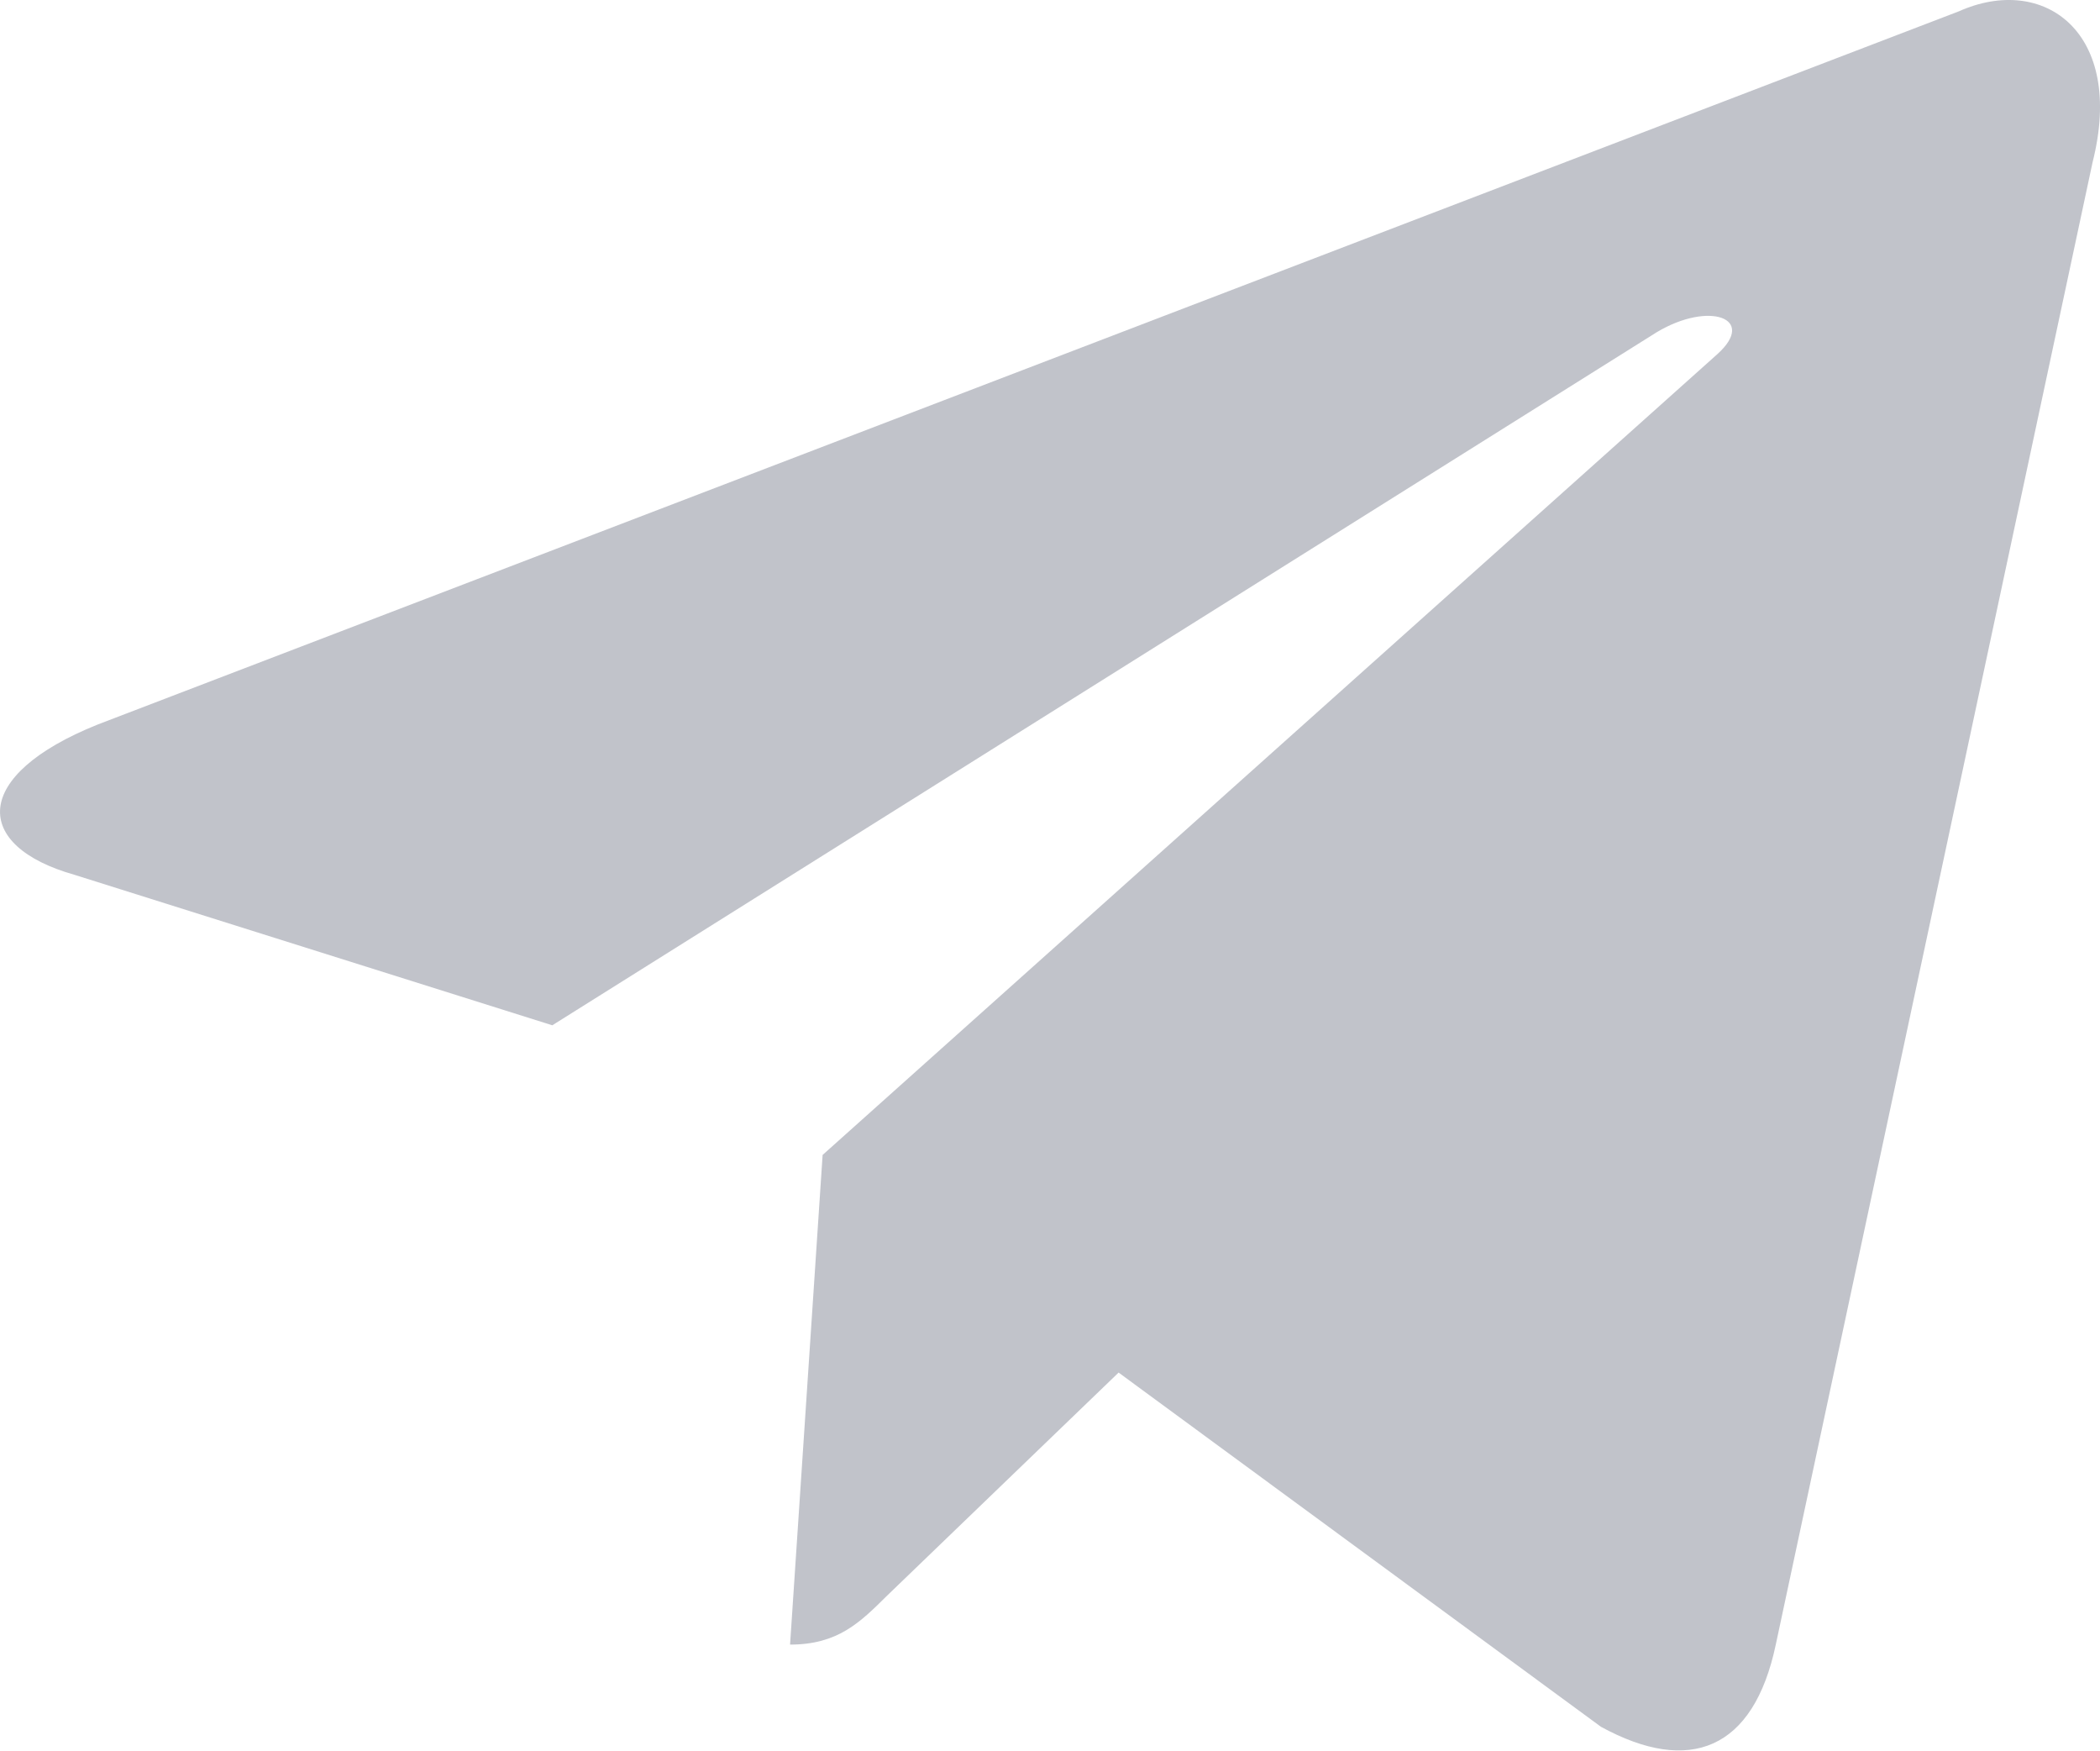
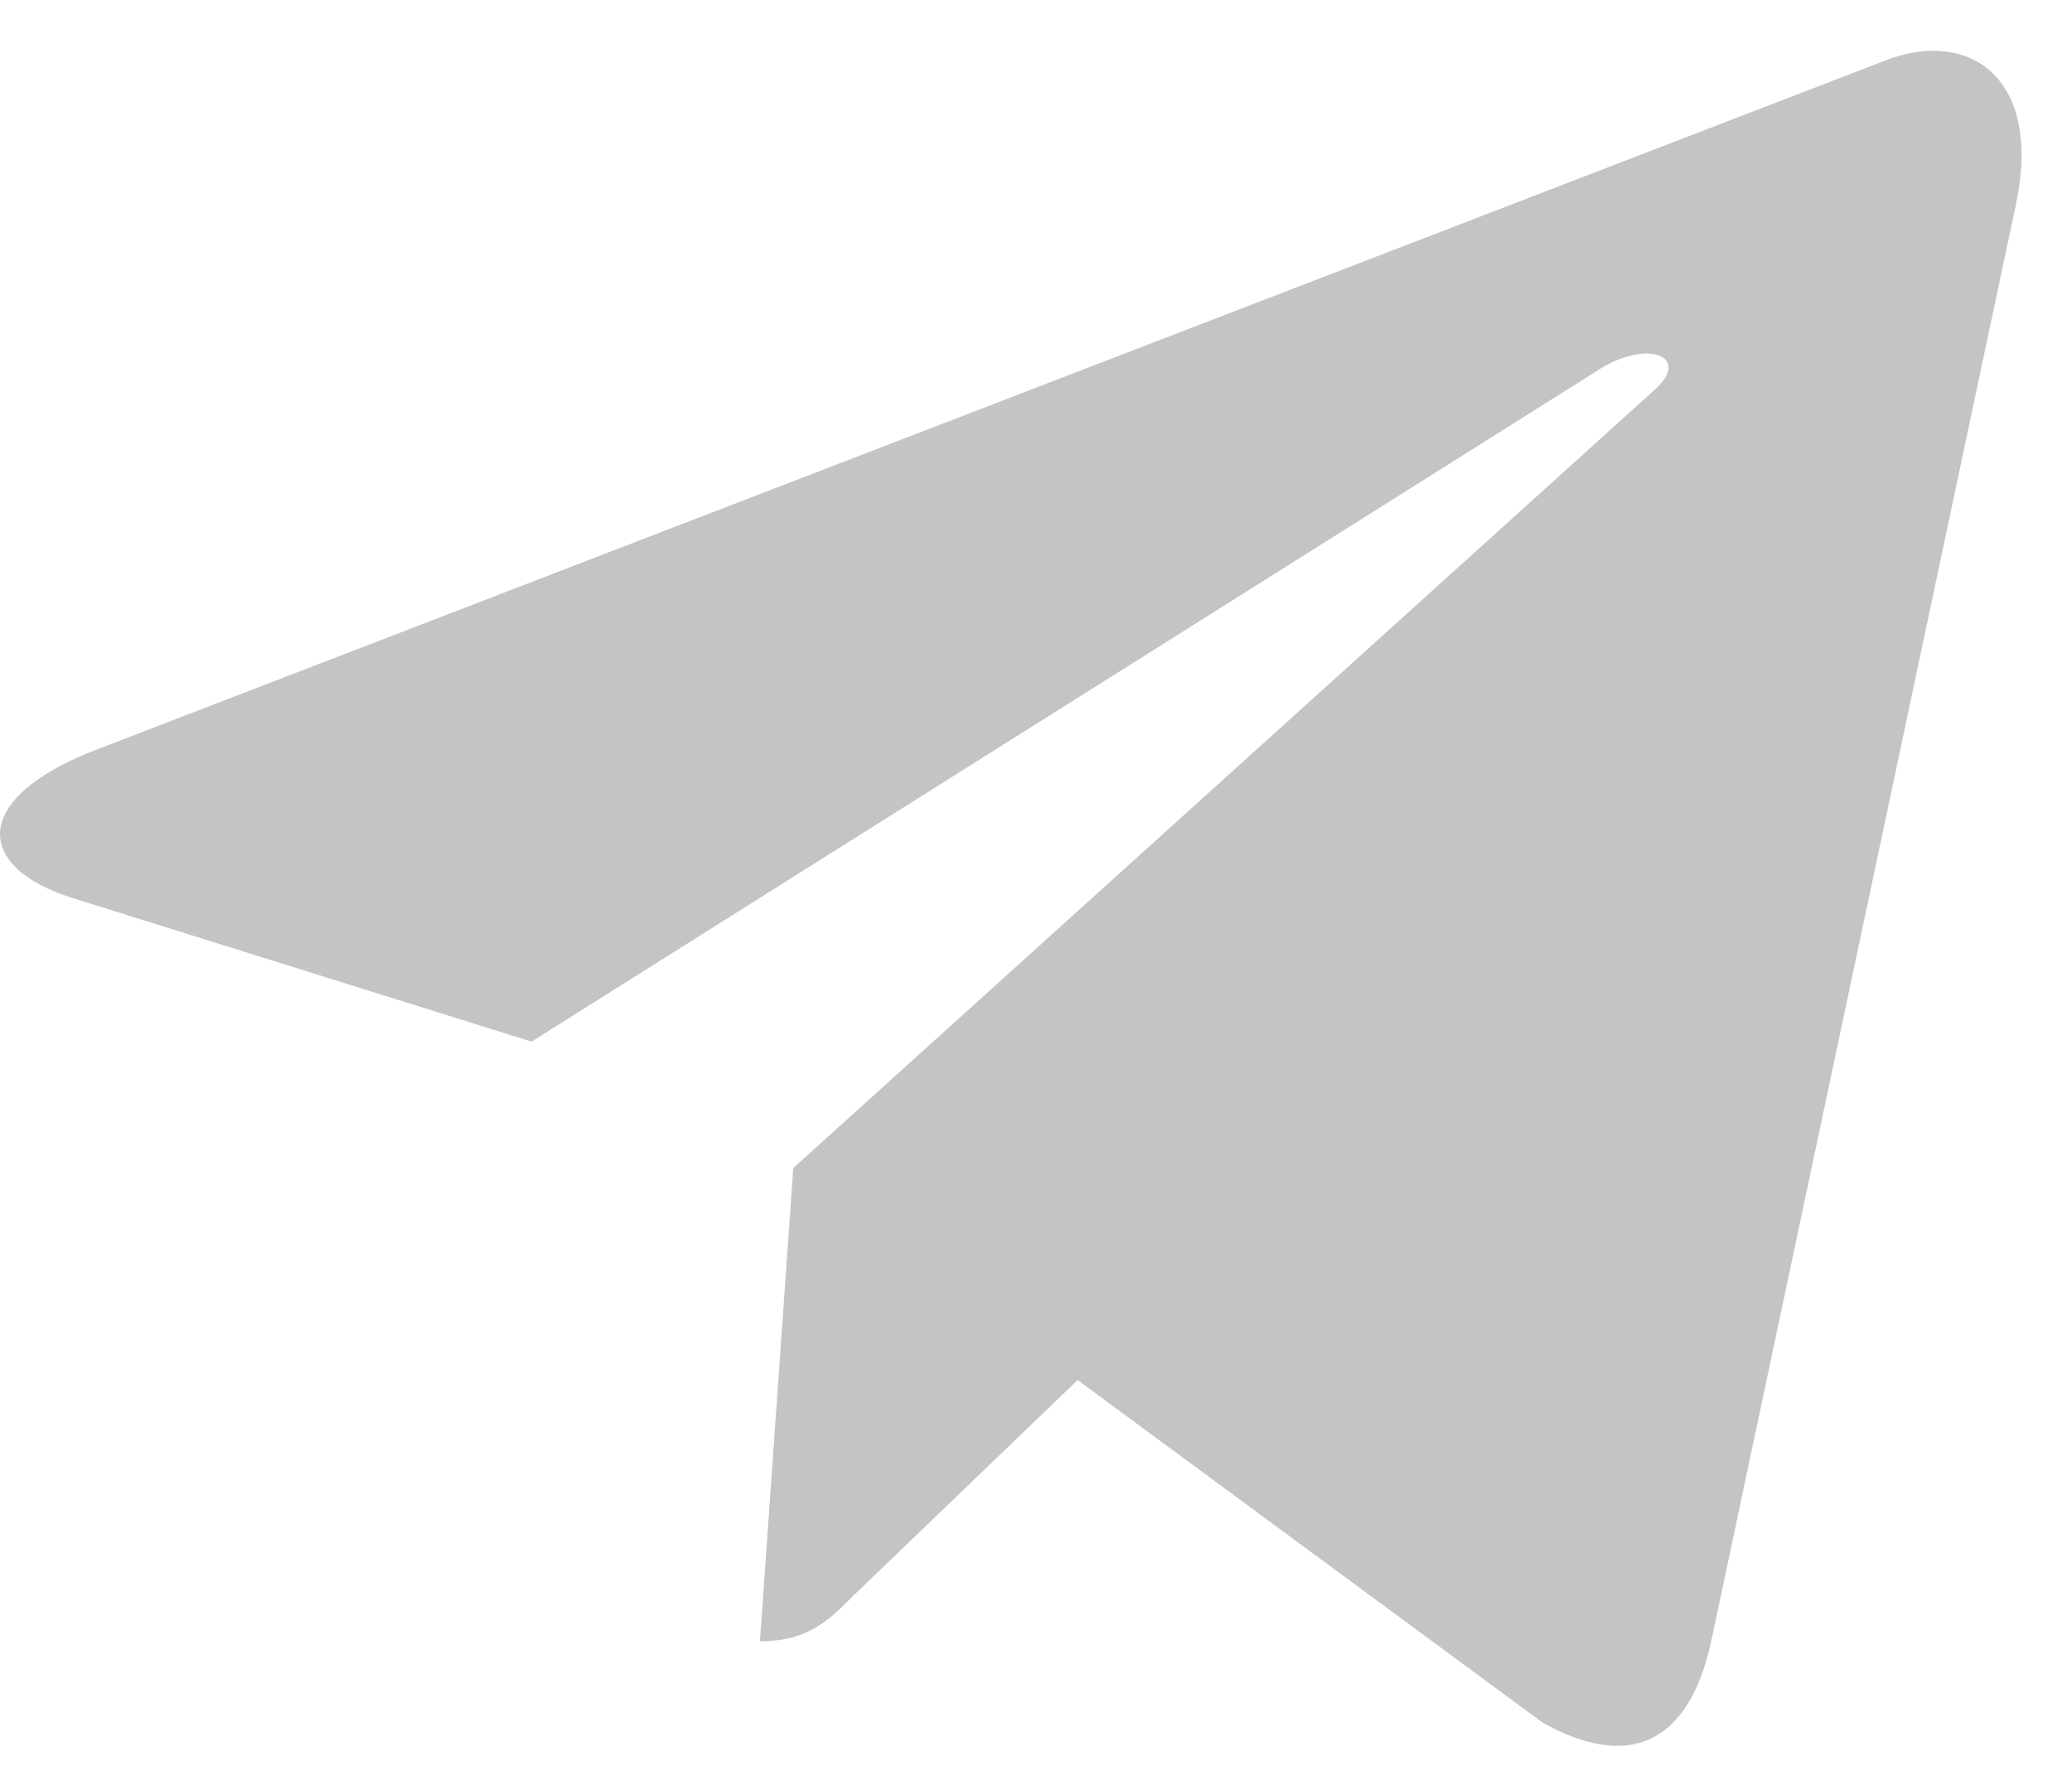
- <svg xmlns="http://www.w3.org/2000/svg" width="18px" height="15px" viewBox="0 0 18 15" version="1.1">
-   <g id="组件" stroke="none" stroke-width="1" fill="none" fill-rule="evenodd" opacity="0.602">
-     <g id="telegram备份" fill="#989CA8" fill-rule="nonzero">
-       <path d="M6.772,14.093 L7.051,9.897 L14.721,3.034 C15.061,2.727 14.651,2.578 14.202,2.846 L4.734,8.786 L0.64,7.497 C-0.239,7.249 -0.249,6.644 0.839,6.208 L16.788,0.098 C17.518,-0.229 18.217,0.277 17.937,1.388 L15.221,14.093 C15.031,14.995 14.482,15.213 13.722,14.797 L9.588,11.762 L7.601,13.676 C7.371,13.904 7.181,14.093 6.772,14.093 Z" id="路径" />
-     </g>
-   </g>
+ <svg xmlns="http://www.w3.org/2000/svg" width="22" height="19" viewBox="0 0 22 19" fill="none">
+   <path d="M21.403 2.178L18.164 17.453C17.92 18.531 17.282 18.799 16.377 18.291L11.442 14.655L9.06 16.945C8.797 17.209 8.577 17.429 8.069 17.429L8.423 12.403L17.57 4.138C17.968 3.783 17.484 3.587 16.952 3.941L5.644 11.061L0.776 9.538C-0.283 9.207 -0.302 8.479 0.997 7.971L20.037 0.635C20.919 0.305 21.69 0.832 21.403 2.178Z" fill="#C2C4C6" />
</svg>
